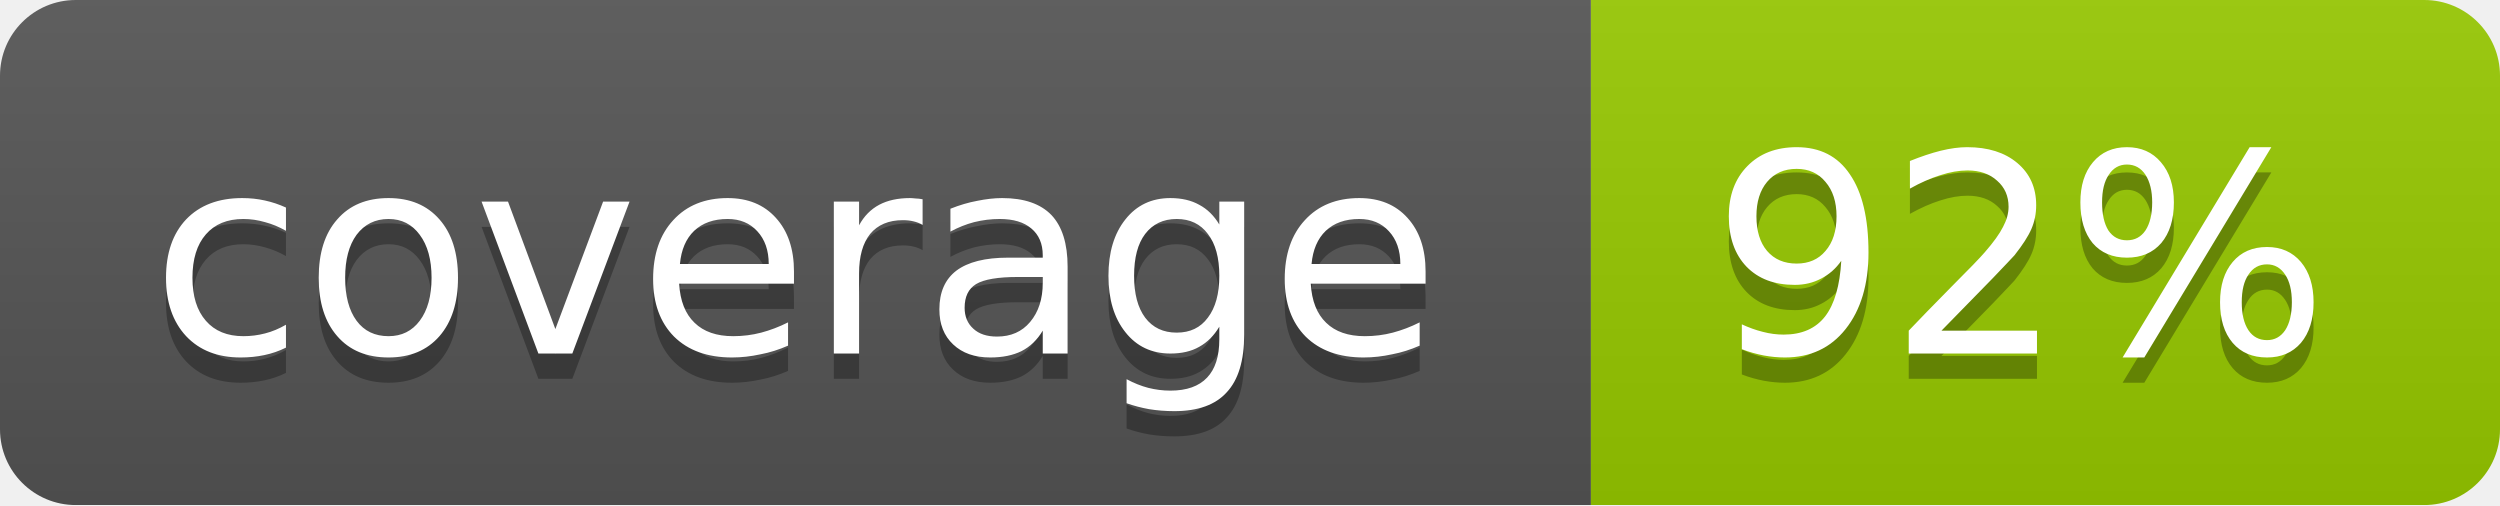
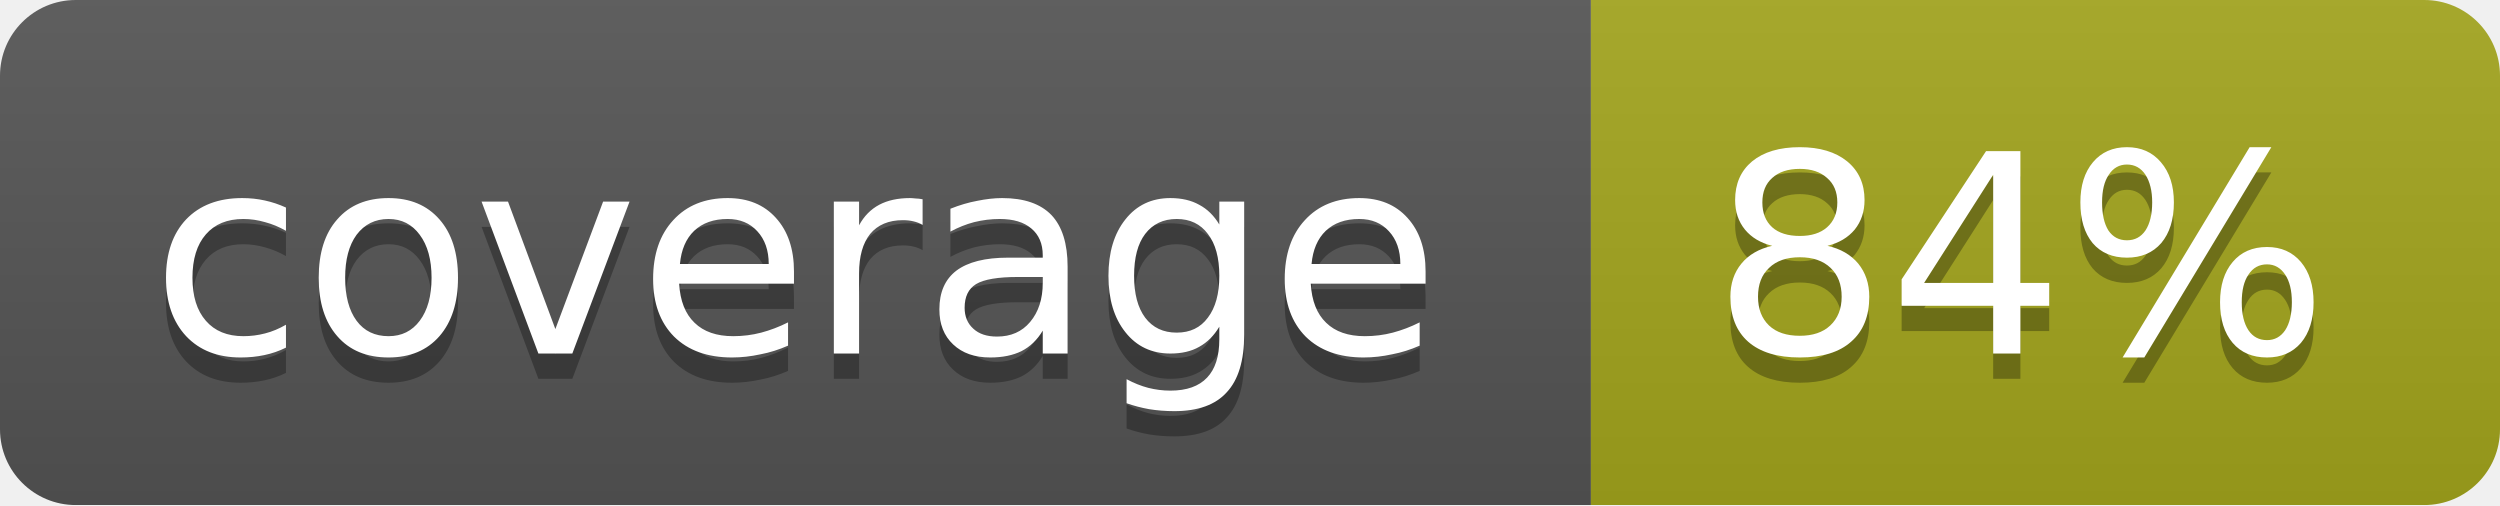
<svg xmlns="http://www.w3.org/2000/svg" width="99" height="20">
  <linearGradient id="b" x2="0" y2="100%">
    <stop offset="0" stop-color="#bbb" stop-opacity=".1" />
    <stop offset="1" stop-opacity=".1" />
  </linearGradient>
  <mask id="a">
    <rect width="99" height="20" rx="3" fill="#fff" />
  </mask>
  <g mask="url(#a)">
    <path fill="#555" d="M0 0h63v20H0z" />
-     <path fill="#97CA00" d="M63 0h36v20H63z" />
+     <path fill="#a4a61d" d="M63 0h36v20H63z" />
    <path fill="url(#b)" d="M0 0h99v20H0z" />
  </g>
  <g fill="#fff" text-anchor="middle" font-family="DejaVu Sans,Verdana,Geneva,sans-serif" font-size="11">
    <text x="31.5" y="15" fill="#010101" fill-opacity=".3">coverage</text>
    <text x="31.5" y="14">coverage</text>
-     <text x="80" y="15" fill="#010101" fill-opacity=".3">92%</text>
-     <text x="80" y="14">92%</text>
+     <text x="80" y="15" fill="#010101" fill-opacity=".3">84%</text>
+     <text x="80" y="14">84%</text>
  </g>
</svg>
